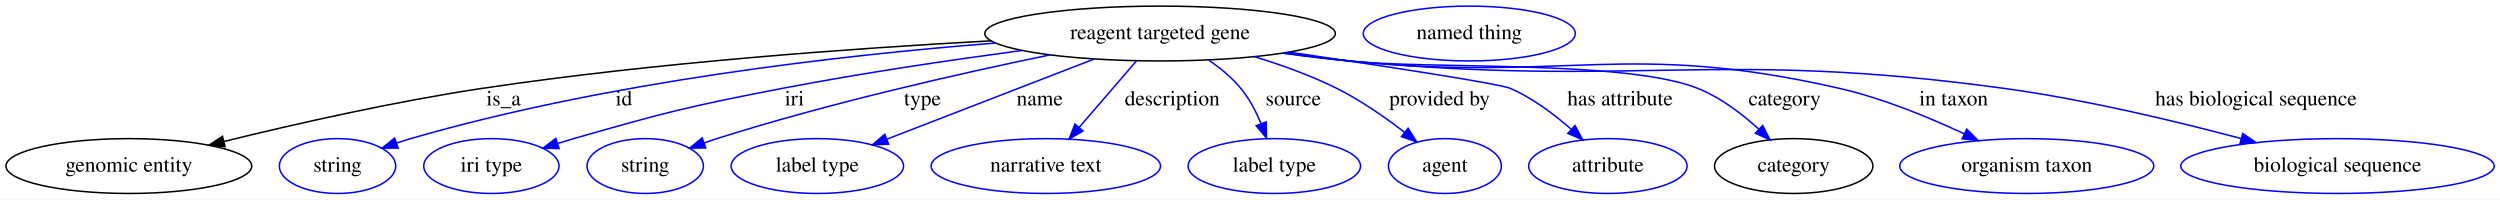
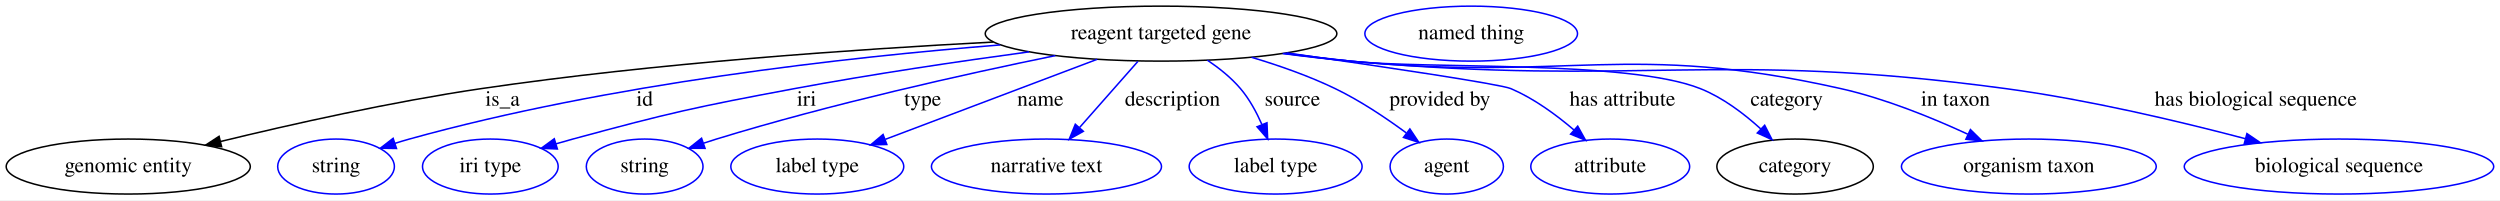
- <svg xmlns="http://www.w3.org/2000/svg" width="1641pt" height="131pt" viewBox="0.00 0.00 1641.28 131.00">
+ <svg xmlns="http://www.w3.org/2000/svg" width="1636pt" height="131pt" viewBox="0.00 0.00 1636.33 131.00">
  <g id="graph0" class="graph" transform="scale(1 1) rotate(0) translate(4 127)">
-     <polygon fill="#ffffff" stroke="transparent" points="-4,4 -4,-127 1637.284,-127 1637.284,4 -4,4" />
+     <polygon fill="white" stroke="transparent" points="-4,4 -4,-127 1632.33,-127 1632.33,4 -4,4" />
    <g id="node1" class="node">
-       <ellipse fill="none" stroke="#000000" cx="757.593" cy="-105" rx="115.08" ry="18" />
-       <text text-anchor="middle" x="757.593" y="-101.3" font-family="Times,serif" font-size="14.00" fill="#000000">reagent targeted gene</text>
+       <ellipse fill="none" stroke="black" cx="755.94" cy="-105" rx="115.08" ry="18" />
+       <text text-anchor="middle" x="755.94" y="-101.3" font-family="Times,serif" font-size="14.00">reagent targeted gene</text>
    </g>
    <g id="node2" class="node">
-       <ellipse fill="none" stroke="#000000" cx="80.593" cy="-18" rx="80.686" ry="18" />
-       <text text-anchor="middle" x="80.593" y="-14.3" font-family="Times,serif" font-size="14.00" fill="#000000">genomic entity</text>
+       <ellipse fill="none" stroke="black" cx="79.94" cy="-18" rx="79.89" ry="18" />
+       <text text-anchor="middle" x="79.94" y="-14.3" font-family="Times,serif" font-size="14.00">genomic entity</text>
    </g>
    <g id="edge1" class="edge">
-       <path fill="none" stroke="#000000" d="M646.475,-100.2C556.163,-95.294 425.66,-85.921 312.593,-69 254.647,-60.328 189.562,-45.573 143.109,-34.159" />
-       <polygon fill="#000000" stroke="#000000" points="143.743,-30.71 133.195,-31.704 142.061,-37.505 143.743,-30.71" />
-       <text text-anchor="middle" x="326.593" y="-57.8" font-family="Times,serif" font-size="14.00" fill="#000000">is_a</text>
+       <path fill="none" stroke="black" d="M646.21,-99.49C555.86,-94.79 424.61,-85.69 310.94,-69 252.51,-60.42 186.76,-45.68 140.39,-34.42" />
+       <polygon fill="black" stroke="black" points="141.05,-30.98 130.51,-32 139.39,-37.78 141.05,-30.98" />
+       <text text-anchor="middle" x="324.94" y="-57.8" font-family="Times,serif" font-size="14.00">is_a</text>
    </g>
    <g id="node3" class="node">
-       <ellipse fill="none" stroke="#0000ff" cx="217.593" cy="-18" rx="38.194" ry="18" />
-       <text text-anchor="middle" x="217.593" y="-14.3" font-family="Times,serif" font-size="14.00" fill="#000000">string</text>
+       <ellipse fill="none" stroke="blue" cx="215.94" cy="-18" rx="38.19" ry="18" />
+       <text text-anchor="middle" x="215.94" y="-14.3" font-family="Times,serif" font-size="14.00">string</text>
    </g>
    <g id="edge2" class="edge">
-       <path fill="none" stroke="#0000ff" d="M649.207,-98.724C548.26,-90.797 394.405,-73.367 265.593,-36 262.612,-35.135 259.552,-34.172 256.491,-33.153" />
-       <polygon fill="#0000ff" stroke="#0000ff" points="257.395,-29.762 246.8,-29.763 255.083,-36.369 257.395,-29.762" />
-       <text text-anchor="middle" x="405.593" y="-57.8" font-family="Times,serif" font-size="14.00" fill="#000000">id</text>
+       <path fill="none" stroke="blue" d="M650.64,-97.6C549.89,-89.57 394.39,-72.2 263.94,-36 260.83,-35.14 257.64,-34.17 254.44,-33.16" />
+       <polygon fill="blue" stroke="blue" points="255.52,-29.83 244.93,-30 253.31,-36.47 255.52,-29.83" />
+       <text text-anchor="middle" x="417.94" y="-57.8" font-family="Times,serif" font-size="14.00">id</text>
    </g>
    <g id="node4" class="node">
-       <ellipse fill="none" stroke="#0000ff" cx="318.593" cy="-18" rx="44.393" ry="18" />
-       <text text-anchor="middle" x="318.593" y="-14.3" font-family="Times,serif" font-size="14.00" fill="#000000">iri type</text>
+       <ellipse fill="none" stroke="blue" cx="316.94" cy="-18" rx="44.39" ry="18" />
+       <text text-anchor="middle" x="316.94" y="-14.3" font-family="Times,serif" font-size="14.00">iri type</text>
    </g>
    <g id="edge3" class="edge">
-       <path fill="none" stroke="#0000ff" d="M666.849,-93.87C619.758,-87.578 561.393,-78.976 509.593,-69 448.093,-57.156 432.8,-53.252 372.593,-36 369.213,-35.032 365.73,-33.985 362.237,-32.9" />
-       <polygon fill="#0000ff" stroke="#0000ff" points="363.037,-29.481 352.446,-29.775 360.909,-36.15 363.037,-29.481" />
-       <text text-anchor="middle" x="517.593" y="-57.8" font-family="Times,serif" font-size="14.00" fill="#000000">iri</text>
+       <path fill="none" stroke="blue" d="M669.58,-93.08C623.78,-86.87 566.65,-78.45 515.94,-69 450.97,-56.89 434.74,-53.27 370.94,-36 367.36,-35.03 363.67,-33.98 359.97,-32.89" />
+       <polygon fill="blue" stroke="blue" points="360.82,-29.49 350.23,-29.95 358.79,-36.19 360.82,-29.49" />
+       <text text-anchor="middle" x="523.94" y="-57.8" font-family="Times,serif" font-size="14.00">iri</text>
    </g>
    <g id="node5" class="node">
-       <ellipse fill="none" stroke="#0000ff" cx="419.593" cy="-18" rx="38.194" ry="18" />
-       <text text-anchor="middle" x="419.593" y="-14.3" font-family="Times,serif" font-size="14.00" fill="#000000">string</text>
+       <ellipse fill="none" stroke="blue" cx="417.94" cy="-18" rx="38.19" ry="18" />
+       <text text-anchor="middle" x="417.94" y="-14.3" font-family="Times,serif" font-size="14.00">string</text>
    </g>
    <g id="edge4" class="edge">
-       <path fill="none" stroke="#0000ff" d="M685.327,-90.988C625.946,-78.732 539.964,-59.274 466.593,-36 463.86,-35.133 461.056,-34.193 458.243,-33.212" />
-       <polygon fill="#0000ff" stroke="#0000ff" points="459.334,-29.885 448.739,-29.77 456.95,-36.466 459.334,-29.885" />
-       <text text-anchor="middle" x="601.593" y="-57.8" font-family="Times,serif" font-size="14.00" fill="#000000">type</text>
+       <path fill="none" stroke="blue" d="M686.74,-90.61C627.33,-78.45 539.71,-58.95 464.94,-36 462.18,-35.15 459.34,-34.24 456.5,-33.29" />
+       <polygon fill="blue" stroke="blue" points="457.47,-29.92 446.88,-29.97 455.19,-36.54 457.47,-29.92" />
+       <text text-anchor="middle" x="599.94" y="-57.8" font-family="Times,serif" font-size="14.00">type</text>
    </g>
    <g id="node6" class="node">
-       <ellipse fill="none" stroke="#0000ff" cx="532.593" cy="-18" rx="56.59" ry="18" />
-       <text text-anchor="middle" x="532.593" y="-14.3" font-family="Times,serif" font-size="14.00" fill="#000000">label type</text>
+       <ellipse fill="none" stroke="blue" cx="530.94" cy="-18" rx="56.59" ry="18" />
+       <text text-anchor="middle" x="530.94" y="-14.3" font-family="Times,serif" font-size="14.00">label type</text>
    </g>
    <g id="edge5" class="edge">
-       <path fill="none" stroke="#0000ff" d="M714.211,-88.225C675.162,-73.127 617.973,-51.014 578.242,-35.651" />
-       <polygon fill="#0000ff" stroke="#0000ff" points="579.379,-32.338 568.79,-31.996 576.855,-38.867 579.379,-32.338" />
-       <text text-anchor="middle" x="678.593" y="-57.8" font-family="Times,serif" font-size="14.00" fill="#000000">name</text>
+       <path fill="none" stroke="blue" d="M714.15,-88.21C674.7,-73.31 615.75,-51.04 575.44,-35.81" />
+       <polygon fill="blue" stroke="blue" points="576.46,-32.45 565.87,-32.19 573.99,-39 576.46,-32.45" />
+       <text text-anchor="middle" x="676.94" y="-57.8" font-family="Times,serif" font-size="14.00">name</text>
    </g>
    <g id="node7" class="node">
-       <ellipse fill="none" stroke="#0000ff" cx="682.593" cy="-18" rx="75.287" ry="18" />
-       <text text-anchor="middle" x="682.593" y="-14.3" font-family="Times,serif" font-size="14.00" fill="#000000">narrative text</text>
+       <ellipse fill="none" stroke="blue" cx="680.94" cy="-18" rx="75.29" ry="18" />
+       <text text-anchor="middle" x="680.94" y="-14.3" font-family="Times,serif" font-size="14.00">narrative text</text>
    </g>
    <g id="edge6" class="edge">
-       <path fill="none" stroke="#0000ff" d="M742.053,-86.974C731.221,-74.409 716.615,-57.466 704.59,-43.517" />
-       <polygon fill="#0000ff" stroke="#0000ff" points="707.037,-40.995 697.856,-35.706 701.735,-45.565 707.037,-40.995" />
-       <text text-anchor="middle" x="765.593" y="-57.8" font-family="Times,serif" font-size="14.00" fill="#000000">description</text>
+       <path fill="none" stroke="blue" d="M740.77,-86.8C729.82,-74.39 714.88,-57.46 702.67,-43.62" />
+       <polygon fill="blue" stroke="blue" points="705.08,-41.07 695.84,-35.89 699.83,-45.7 705.08,-41.07" />
+       <text text-anchor="middle" x="763.44" y="-57.8" font-family="Times,serif" font-size="14.00">description</text>
    </g>
    <g id="node8" class="node">
-       <ellipse fill="none" stroke="#0000ff" cx="832.593" cy="-18" rx="56.59" ry="18" />
-       <text text-anchor="middle" x="832.593" y="-14.3" font-family="Times,serif" font-size="14.00" fill="#000000">label type</text>
+       <ellipse fill="none" stroke="blue" cx="830.94" cy="-18" rx="56.59" ry="18" />
+       <text text-anchor="middle" x="830.94" y="-14.3" font-family="Times,serif" font-size="14.00">label type</text>
    </g>
    <g id="edge7" class="edge">
-       <path fill="none" stroke="#0000ff" d="M789.434,-87.648C797.072,-82.402 804.711,-76.116 810.593,-69 816.183,-62.236 820.579,-53.837 823.923,-45.819" />
-       <polygon fill="#0000ff" stroke="#0000ff" points="827.235,-46.956 827.49,-36.365 820.686,-44.485 827.235,-46.956" />
-       <text text-anchor="middle" x="845.093" y="-57.8" font-family="Times,serif" font-size="14.00" fill="#000000">source</text>
+       <path fill="none" stroke="blue" d="M786.26,-87.63C794.02,-82.42 801.88,-76.13 807.94,-69 813.75,-62.17 818.39,-53.63 821.94,-45.55" />
+       <polygon fill="blue" stroke="blue" points="825.27,-46.65 825.73,-36.07 818.77,-44.05 825.27,-46.65" />
+       <text text-anchor="middle" x="841.94" y="-57.8" font-family="Times,serif" font-size="14.00">source</text>
    </g>
    <g id="node9" class="node">
-       <ellipse fill="none" stroke="#0000ff" cx="944.593" cy="-18" rx="37.093" ry="18" />
-       <text text-anchor="middle" x="944.593" y="-14.3" font-family="Times,serif" font-size="14.00" fill="#000000">agent</text>
+       <ellipse fill="none" stroke="blue" cx="942.94" cy="-18" rx="37.09" ry="18" />
+       <text text-anchor="middle" x="942.94" y="-14.3" font-family="Times,serif" font-size="14.00">agent</text>
    </g>
    <g id="edge8" class="edge">
-       <path fill="none" stroke="#0000ff" d="M819.532,-89.797C837.438,-84.341 856.698,-77.411 873.593,-69 889.307,-61.177 905.315,-50.012 918.144,-40.122" />
-       <polygon fill="#0000ff" stroke="#0000ff" points="920.401,-42.799 926.08,-33.855 916.063,-37.306 920.401,-42.799" />
-       <text text-anchor="middle" x="941.093" y="-57.8" font-family="Times,serif" font-size="14.00" fill="#000000">provided by</text>
+       <path fill="none" stroke="blue" d="M815.23,-89.5C833.24,-84.12 852.79,-77.27 869.94,-69 886.29,-61.12 903.09,-49.87 916.45,-40.03" />
+       <polygon fill="blue" stroke="blue" points="918.81,-42.63 924.69,-33.82 914.6,-37.04 918.81,-42.63" />
+       <text text-anchor="middle" x="938.44" y="-57.8" font-family="Times,serif" font-size="14.00">provided by</text>
    </g>
    <g id="node10" class="node">
-       <ellipse fill="none" stroke="#0000ff" cx="1051.593" cy="-18" rx="51.991" ry="18" />
-       <text text-anchor="middle" x="1051.593" y="-14.3" font-family="Times,serif" font-size="14.00" fill="#000000">attribute</text>
+       <ellipse fill="none" stroke="blue" cx="1049.94" cy="-18" rx="51.99" ry="18" />
+       <text text-anchor="middle" x="1049.94" y="-14.3" font-family="Times,serif" font-size="14.00">attribute</text>
    </g>
    <g id="edge9" class="edge">
-       <path fill="none" stroke="#0000ff" d="M842.204,-92.791C904.945,-83.57 980.748,-72.008 987.593,-69 1002.141,-62.607 1016.194,-52.064 1027.408,-42.219" />
-       <polygon fill="#0000ff" stroke="#0000ff" points="1030.019,-44.574 1035.037,-35.242 1025.295,-39.408 1030.019,-44.574" />
-       <text text-anchor="middle" x="1059.593" y="-57.8" font-family="Times,serif" font-size="14.00" fill="#000000">has attribute</text>
+       <path fill="none" stroke="blue" d="M838.28,-92.4C901.09,-83.39 978.03,-71.95 984.94,-69 1000.05,-62.55 1014.74,-51.76 1026.32,-41.85" />
+       <polygon fill="blue" stroke="blue" points="1028.66,-44.45 1033.81,-35.19 1024.01,-39.22 1028.66,-44.45" />
+       <text text-anchor="middle" x="1057.94" y="-57.8" font-family="Times,serif" font-size="14.00">has attribute</text>
    </g>
    <g id="node11" class="node">
-       <ellipse fill="none" stroke="#000000" cx="1173.593" cy="-18" rx="51.991" ry="18" />
-       <text text-anchor="middle" x="1173.593" y="-14.3" font-family="Times,serif" font-size="14.00" fill="#000000">category</text>
+       <ellipse fill="none" stroke="black" cx="1170.94" cy="-18" rx="51.19" ry="18" />
+       <text text-anchor="middle" x="1170.94" y="-14.3" font-family="Times,serif" font-size="14.00">category</text>
    </g>
    <g id="edge10" class="edge">
-       <path fill="none" stroke="#0000ff" d="M839.536,-92.329C853.547,-90.385 867.973,-88.522 881.593,-87 932.323,-81.33 1063.179,-87.909 1110.593,-69 1125.423,-63.085 1139.483,-52.396 1150.542,-42.325" />
-       <polygon fill="#0000ff" stroke="#0000ff" points="1153.213,-44.614 1158.033,-35.179 1148.381,-39.549 1153.213,-44.614" />
-       <text text-anchor="middle" x="1167.593" y="-57.8" font-family="Times,serif" font-size="14.00" fill="#000000">category</text>
+       <path fill="none" stroke="blue" d="M837.24,-92.17C851.45,-90.3 866.12,-88.49 879.94,-87 930.69,-81.53 1061.51,-87.87 1108.94,-69 1123.62,-63.16 1137.55,-52.57 1148.47,-42.64" />
+       <polygon fill="blue" stroke="blue" points="1151.04,-45.03 1155.86,-35.6 1146.21,-39.96 1151.04,-45.03" />
+       <text text-anchor="middle" x="1165.44" y="-57.8" font-family="Times,serif" font-size="14.00">category</text>
    </g>
    <g id="node13" class="node">
-       <ellipse fill="none" stroke="#0000ff" cx="1326.593" cy="-18" rx="83.386" ry="18" />
-       <text text-anchor="middle" x="1326.593" y="-14.3" font-family="Times,serif" font-size="14.00" fill="#000000">organism taxon</text>
+       <ellipse fill="none" stroke="blue" cx="1323.94" cy="-18" rx="83.39" ry="18" />
+       <text text-anchor="middle" x="1323.94" y="-14.3" font-family="Times,serif" font-size="14.00">organism taxon</text>
    </g>
    <g id="edge11" class="edge">
-       <path fill="none" stroke="#0000ff" d="M838.508,-92.204C852.835,-90.238 867.632,-88.401 881.593,-87 1024.211,-72.691 1063.854,-100.902 1203.593,-69 1231.918,-62.533 1262.078,-50.124 1285.444,-39.165" />
-       <polygon fill="#0000ff" stroke="#0000ff" points="1287.184,-42.212 1294.692,-34.737 1284.161,-35.899 1287.184,-42.212" />
-       <text text-anchor="middle" x="1278.593" y="-57.8" font-family="Times,serif" font-size="14.00" fill="#000000">in taxon</text>
+       <path fill="none" stroke="blue" d="M836.21,-92.04C850.74,-90.15 865.78,-88.37 879.94,-87 1022.17,-73.28 1061.53,-100.33 1200.94,-69 1229.7,-62.54 1260.42,-50.05 1283.97,-39.18" />
+       <polygon fill="blue" stroke="blue" points="1285.71,-42.22 1293.27,-34.79 1282.73,-35.89 1285.71,-42.22" />
+       <text text-anchor="middle" x="1275.94" y="-57.8" font-family="Times,serif" font-size="14.00">in taxon</text>
    </g>
    <g id="node14" class="node">
-       <ellipse fill="none" stroke="#0000ff" cx="1530.593" cy="-18" rx="102.882" ry="18" />
-       <text text-anchor="middle" x="1530.593" y="-14.3" font-family="Times,serif" font-size="14.00" fill="#000000">biological sequence</text>
+       <ellipse fill="none" stroke="blue" cx="1526.94" cy="-18" rx="101.28" ry="18" />
+       <text text-anchor="middle" x="1526.94" y="-14.3" font-family="Times,serif" font-size="14.00">biological sequence</text>
    </g>
    <g id="edge12" class="edge">
-       <path fill="none" stroke="#0000ff" d="M838.159,-92.085C852.591,-90.12 867.514,-88.313 881.593,-87 1072.045,-69.238 1122.063,-94.804 1311.593,-69 1364.704,-61.769 1423.842,-47.623 1467.264,-36.061" />
-       <polygon fill="#0000ff" stroke="#0000ff" points="1468.368,-39.389 1477.115,-33.41 1466.549,-32.629 1468.368,-39.389" />
-       <text text-anchor="middle" x="1477.093" y="-57.8" font-family="Times,serif" font-size="14.00" fill="#000000">has biological sequence</text>
+       <path fill="none" stroke="blue" d="M835.53,-91.96C850.27,-90.05 865.55,-88.29 879.94,-87 1070.02,-70.02 1119.81,-94.44 1308.94,-69 1362.5,-61.8 1422.25,-47.65 1465.63,-36.24" />
+       <polygon fill="blue" stroke="blue" points="1466.69,-39.58 1475.46,-33.62 1464.89,-32.81 1466.69,-39.58" />
+       <text text-anchor="middle" x="1472.44" y="-57.8" font-family="Times,serif" font-size="14.00">has biological sequence</text>
    </g>
    <g id="node12" class="node">
-       <ellipse fill="none" stroke="#0000ff" cx="960.593" cy="-105" rx="69.588" ry="18" />
-       <text text-anchor="middle" x="960.593" y="-101.3" font-family="Times,serif" font-size="14.00" fill="#000000">named thing</text>
+       <ellipse fill="none" stroke="blue" cx="958.94" cy="-105" rx="69.59" ry="18" />
+       <text text-anchor="middle" x="958.94" y="-101.3" font-family="Times,serif" font-size="14.00">named thing</text>
    </g>
  </g>
</svg>
